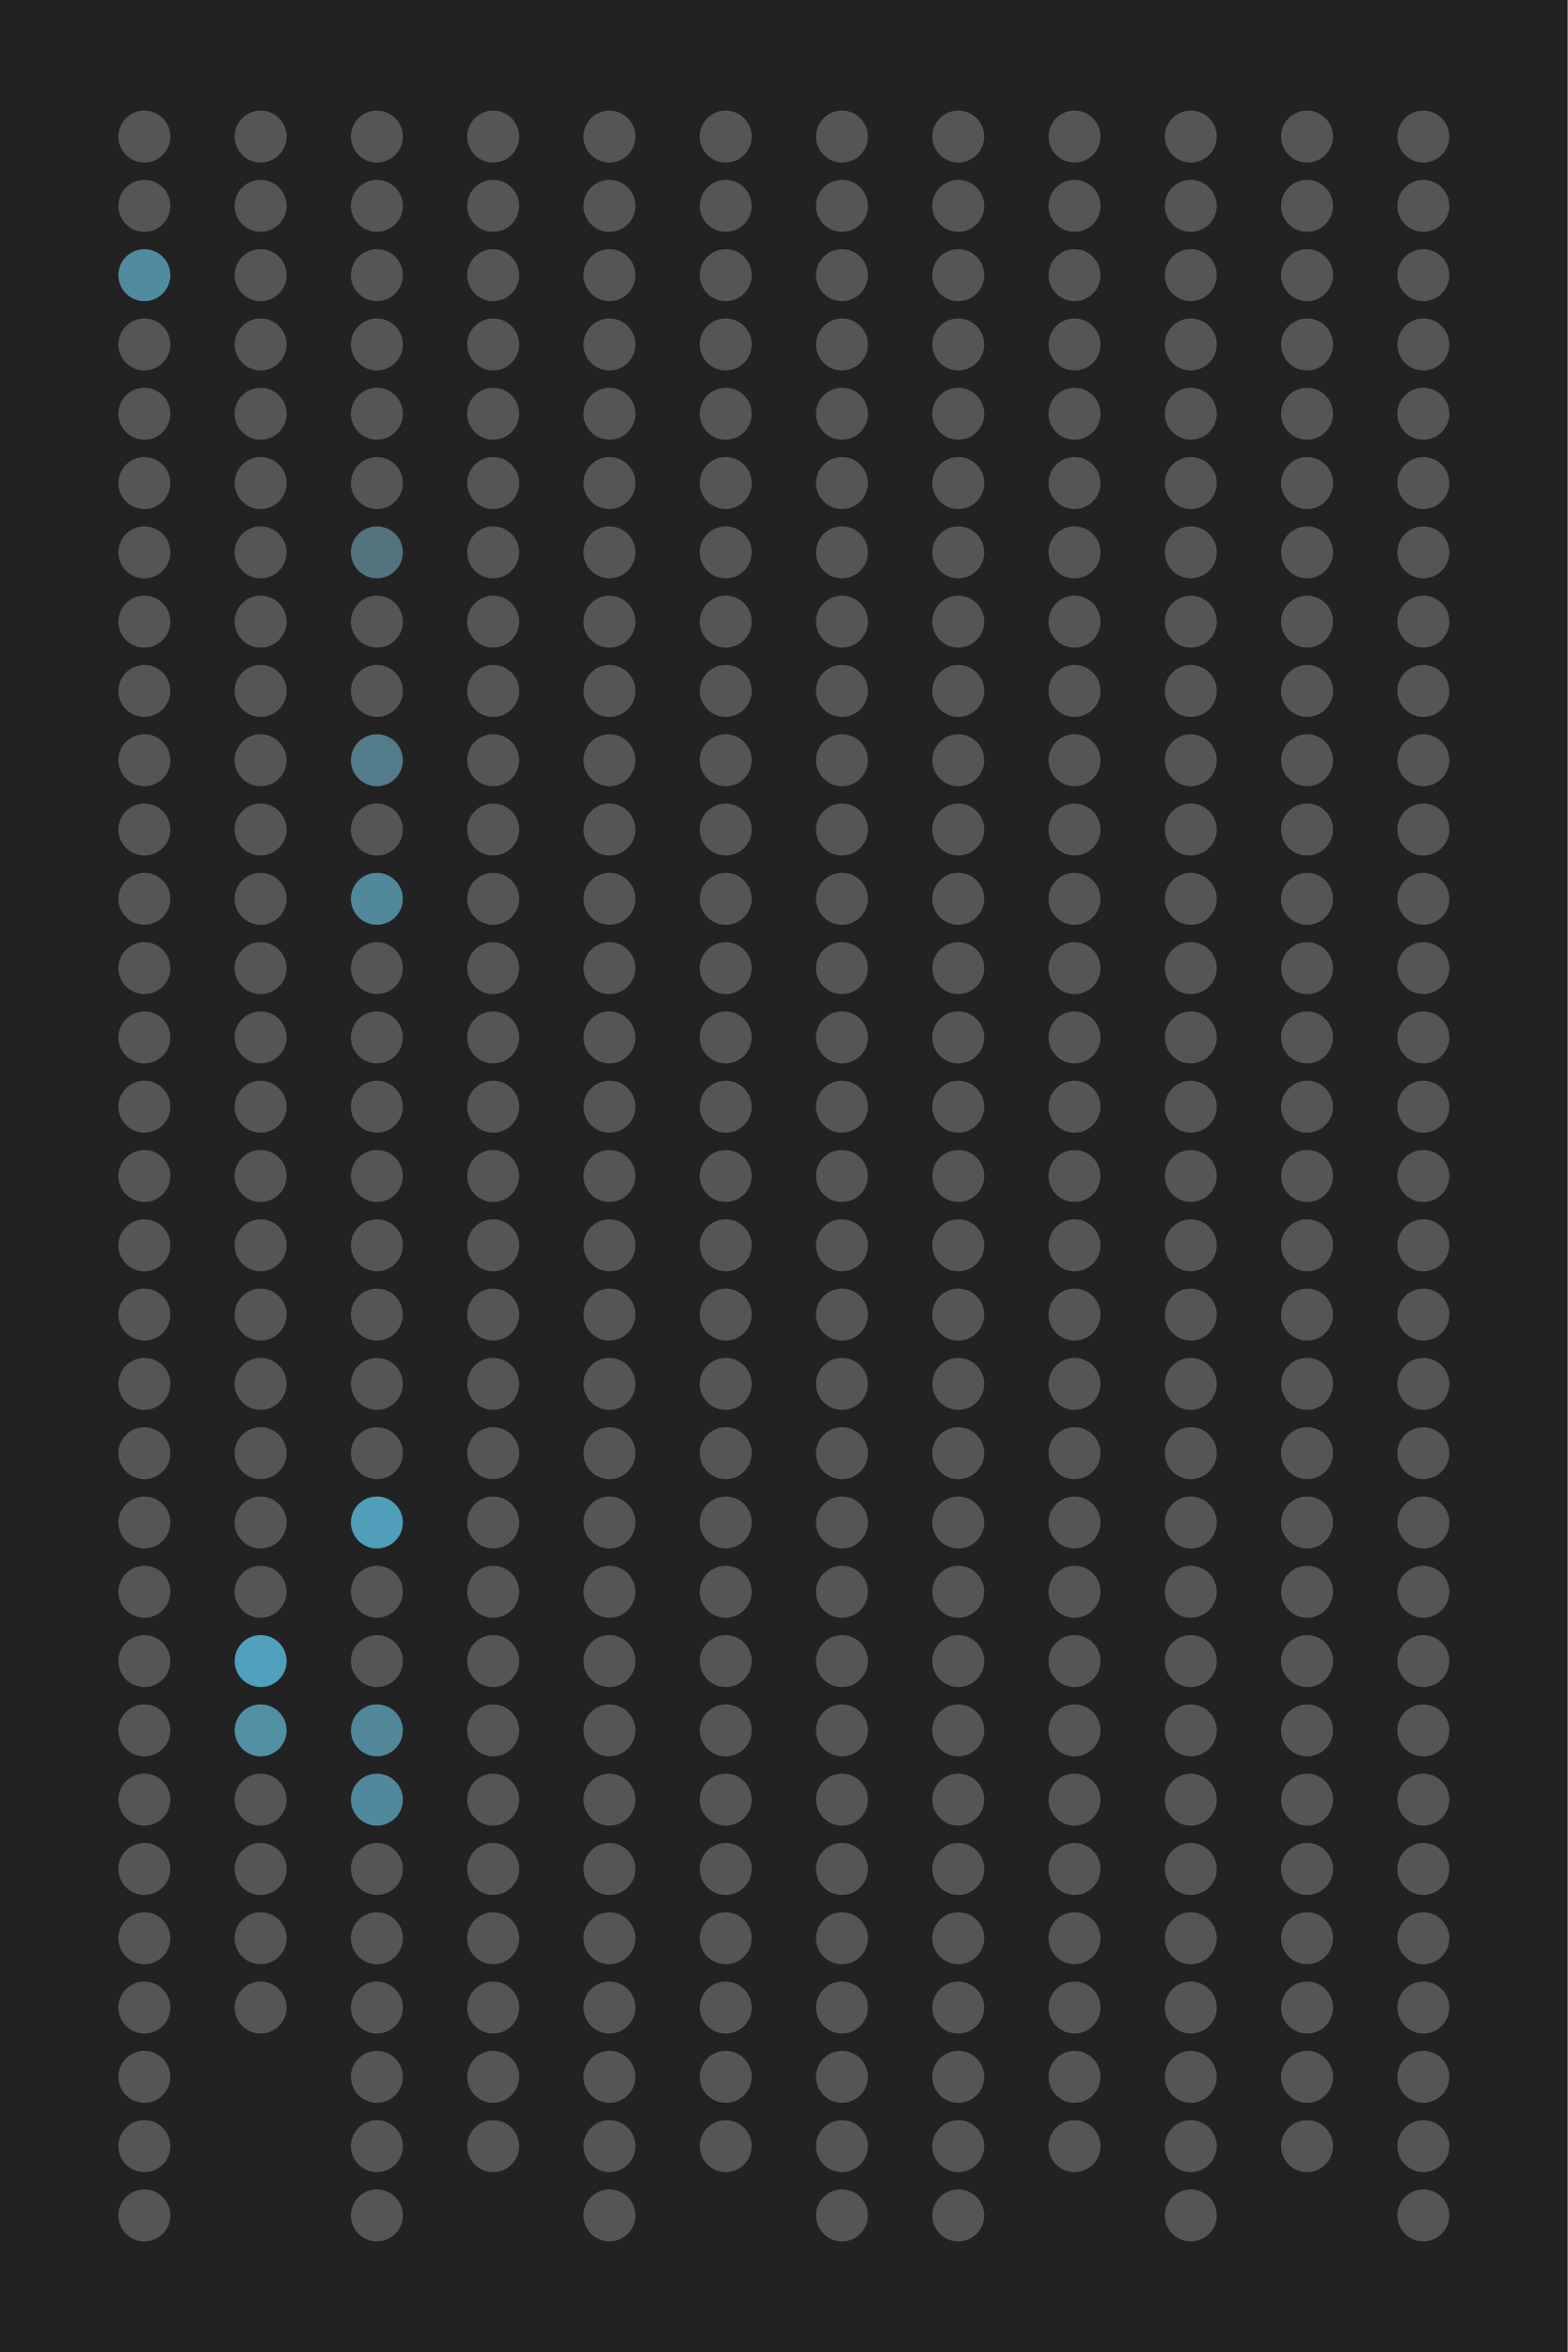
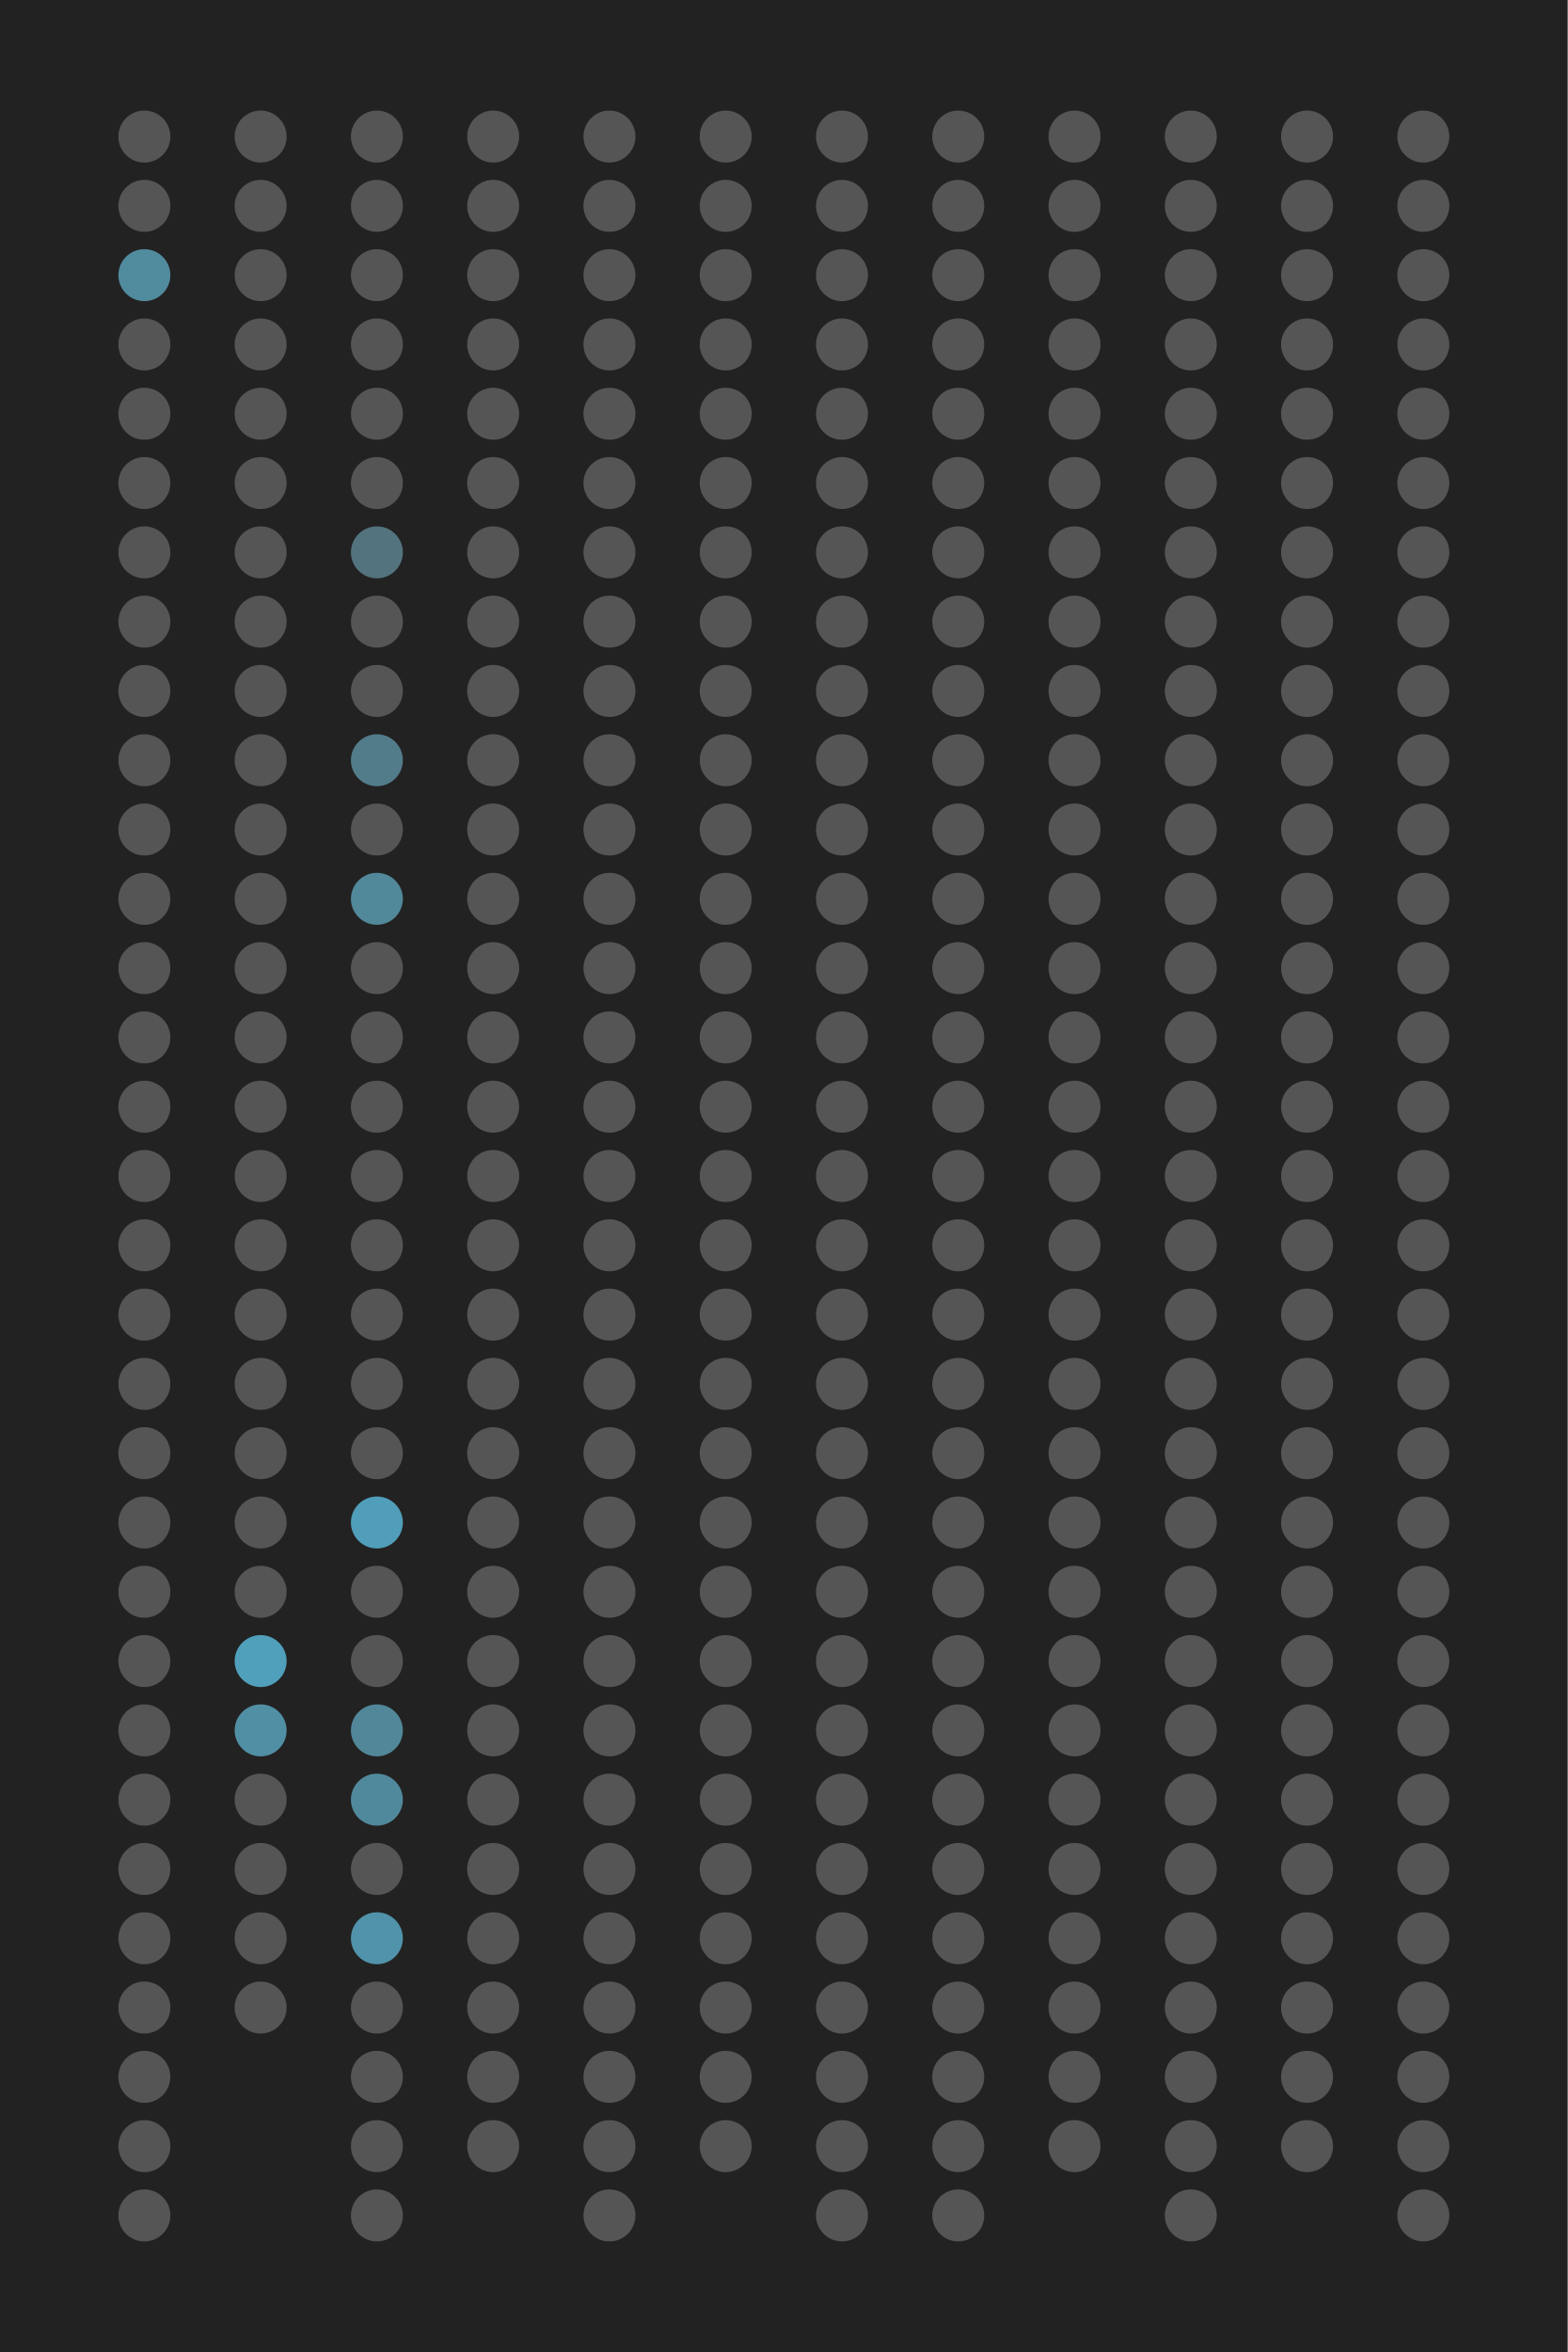
<svg xmlns="http://www.w3.org/2000/svg" baseProfile="full" height="300mm" version="1.1" viewBox="0,0,200,300" width="200mm">
  <defs />
  <rect fill="#222222" height="300" width="200" x="0" y="0" />
  <circle cx="18.417" cy="17.419" fill="#555555" r="3.315" />
  <circle cx="18.417" cy="26.258" fill="#555555" r="3.315" />
  <circle cx="18.417" cy="35.097" fill="#518b9e" r="3.315" />
  <circle cx="18.417" cy="43.935" fill="#555555" r="3.315" />
  <circle cx="18.417" cy="52.774" fill="#555555" r="3.315" />
  <circle cx="18.417" cy="61.613" fill="#555555" r="3.315" />
  <circle cx="18.417" cy="70.452" fill="#555555" r="3.315" />
  <circle cx="18.417" cy="79.29" fill="#555555" r="3.315" />
  <circle cx="18.417" cy="88.129" fill="#555555" r="3.315" />
  <circle cx="18.417" cy="96.968" fill="#555555" r="3.315" />
  <circle cx="18.417" cy="105.806" fill="#555555" r="3.315" />
  <circle cx="18.417" cy="114.645" fill="#555555" r="3.315" />
  <circle cx="18.417" cy="123.484" fill="#555555" r="3.315" />
  <circle cx="18.417" cy="132.323" fill="#555555" r="3.315" />
  <circle cx="18.417" cy="141.161" fill="#555555" r="3.315" />
  <circle cx="18.417" cy="150" fill="#555555" r="3.315" />
  <circle cx="18.417" cy="158.839" fill="#555555" r="3.315" />
  <circle cx="18.417" cy="167.677" fill="#555555" r="3.315" />
  <circle cx="18.417" cy="176.516" fill="#555555" r="3.315" />
  <circle cx="18.417" cy="185.355" fill="#555555" r="3.315" />
  <circle cx="18.417" cy="194.194" fill="#555555" r="3.315" />
  <circle cx="18.417" cy="203.032" fill="#555555" r="3.315" />
  <circle cx="18.417" cy="211.871" fill="#555555" r="3.315" />
  <circle cx="18.417" cy="220.71" fill="#555555" r="3.315" />
  <circle cx="18.417" cy="229.548" fill="#555555" r="3.315" />
  <circle cx="18.417" cy="238.387" fill="#555555" r="3.315" />
  <circle cx="18.417" cy="247.226" fill="#555555" r="3.315" />
  <circle cx="18.417" cy="256.065" fill="#555555" r="3.315" />
  <circle cx="18.417" cy="264.903" fill="#555555" r="3.315" />
  <circle cx="18.417" cy="273.742" fill="#555555" r="3.315" />
  <circle cx="18.417" cy="282.581" fill="#555555" r="3.315" />
  <circle cx="33.25" cy="17.419" fill="#555555" r="3.315" />
  <circle cx="33.25" cy="26.258" fill="#555555" r="3.315" />
  <circle cx="33.25" cy="35.097" fill="#555555" r="3.315" />
  <circle cx="33.25" cy="43.935" fill="#555555" r="3.315" />
  <circle cx="33.25" cy="52.774" fill="#555555" r="3.315" />
  <circle cx="33.25" cy="61.613" fill="#555555" r="3.315" />
  <circle cx="33.25" cy="70.452" fill="#555555" r="3.315" />
  <circle cx="33.25" cy="79.29" fill="#555555" r="3.315" />
  <circle cx="33.25" cy="88.129" fill="#555555" r="3.315" />
  <circle cx="33.25" cy="96.968" fill="#555555" r="3.315" />
  <circle cx="33.25" cy="105.806" fill="#555555" r="3.315" />
  <circle cx="33.25" cy="114.645" fill="#555555" r="3.315" />
  <circle cx="33.25" cy="123.484" fill="#555555" r="3.315" />
  <circle cx="33.25" cy="132.323" fill="#555555" r="3.315" />
  <circle cx="33.25" cy="141.161" fill="#555555" r="3.315" />
  <circle cx="33.25" cy="150" fill="#555555" r="3.315" />
  <circle cx="33.25" cy="158.839" fill="#555555" r="3.315" />
  <circle cx="33.25" cy="167.677" fill="#555555" r="3.315" />
  <circle cx="33.25" cy="176.516" fill="#555555" r="3.315" />
  <circle cx="33.25" cy="185.355" fill="#555555" r="3.315" />
  <circle cx="33.25" cy="194.194" fill="#555555" r="3.315" />
  <circle cx="33.25" cy="203.032" fill="#555555" r="3.315" />
  <circle cx="33.25" cy="211.871" fill="#50a0bb" r="3.315" />
  <circle cx="33.25" cy="220.71" fill="#518fa4" r="3.315" />
  <circle cx="33.25" cy="229.548" fill="#555555" r="3.315" />
  <circle cx="33.25" cy="238.387" fill="#555555" r="3.315" />
  <circle cx="33.25" cy="247.226" fill="#555555" r="3.315" />
  <circle cx="33.25" cy="256.065" fill="#555555" r="3.315" />
  <circle cx="48.083" cy="17.419" fill="#555555" r="3.315" />
  <circle cx="48.083" cy="26.258" fill="#555555" r="3.315" />
  <circle cx="48.083" cy="35.097" fill="#555555" r="3.315" />
  <circle cx="48.083" cy="43.935" fill="#555555" r="3.315" />
  <circle cx="48.083" cy="52.774" fill="#555555" r="3.315" />
  <circle cx="48.083" cy="61.613" fill="#555555" r="3.315" />
  <circle cx="48.083" cy="70.452" fill="#53737e" r="3.315" />
  <circle cx="48.083" cy="79.29" fill="#555555" r="3.315" />
  <circle cx="48.083" cy="88.129" fill="#555555" r="3.315" />
  <circle cx="48.083" cy="96.968" fill="#527c8a" r="3.315" />
  <circle cx="48.083" cy="105.806" fill="#555555" r="3.315" />
  <circle cx="48.083" cy="114.645" fill="#51889a" r="3.315" />
  <circle cx="48.083" cy="123.484" fill="#555555" r="3.315" />
  <circle cx="48.083" cy="132.323" fill="#555555" r="3.315" />
  <circle cx="48.083" cy="141.161" fill="#555555" r="3.315" />
  <circle cx="48.083" cy="150" fill="#555555" r="3.315" />
  <circle cx="48.083" cy="158.839" fill="#555555" r="3.315" />
  <circle cx="48.083" cy="167.677" fill="#555555" r="3.315" />
  <circle cx="48.083" cy="176.516" fill="#555555" r="3.315" />
  <circle cx="48.083" cy="185.355" fill="#555555" r="3.315" />
  <circle cx="48.083" cy="194.194" fill="#509eb9" r="3.315" />
  <circle cx="48.083" cy="203.032" fill="#555555" r="3.315" />
  <circle cx="48.083" cy="211.871" fill="#555555" r="3.315" />
  <circle cx="48.083" cy="220.71" fill="#518799" r="3.315" />
  <circle cx="48.083" cy="229.548" fill="#51899c" r="3.315" />
  <circle cx="48.083" cy="238.387" fill="#555555" r="3.315" />
-   <circle cx="48.083" cy="247.226" fill="#555555" r="3.315" />
+   <circle cx="48.083" cy="247.226" fill="#5093aa" r="3.315" />
  <circle cx="48.083" cy="256.065" fill="#555555" r="3.315" />
  <circle cx="48.083" cy="264.903" fill="#555555" r="3.315" />
  <circle cx="48.083" cy="273.742" fill="#555555" r="3.315" />
  <circle cx="48.083" cy="282.581" fill="#555555" r="3.315" />
  <circle cx="62.917" cy="17.419" fill="#555555" r="3.315" />
  <circle cx="62.917" cy="26.258" fill="#555555" r="3.315" />
  <circle cx="62.917" cy="35.097" fill="#555555" r="3.315" />
  <circle cx="62.917" cy="43.935" fill="#555555" r="3.315" />
  <circle cx="62.917" cy="52.774" fill="#555555" r="3.315" />
  <circle cx="62.917" cy="61.613" fill="#555555" r="3.315" />
  <circle cx="62.917" cy="70.452" fill="#555555" r="3.315" />
  <circle cx="62.917" cy="79.29" fill="#555555" r="3.315" />
  <circle cx="62.917" cy="88.129" fill="#555555" r="3.315" />
  <circle cx="62.917" cy="96.968" fill="#555555" r="3.315" />
  <circle cx="62.917" cy="105.806" fill="#555555" r="3.315" />
  <circle cx="62.917" cy="114.645" fill="#555555" r="3.315" />
  <circle cx="62.917" cy="123.484" fill="#555555" r="3.315" />
  <circle cx="62.917" cy="132.323" fill="#555555" r="3.315" />
  <circle cx="62.917" cy="141.161" fill="#555555" r="3.315" />
  <circle cx="62.917" cy="150" fill="#555555" r="3.315" />
  <circle cx="62.917" cy="158.839" fill="#555555" r="3.315" />
  <circle cx="62.917" cy="167.677" fill="#555555" r="3.315" />
  <circle cx="62.917" cy="176.516" fill="#555555" r="3.315" />
  <circle cx="62.917" cy="185.355" fill="#555555" r="3.315" />
  <circle cx="62.917" cy="194.194" fill="#555555" r="3.315" />
  <circle cx="62.917" cy="203.032" fill="#555555" r="3.315" />
  <circle cx="62.917" cy="211.871" fill="#555555" r="3.315" />
  <circle cx="62.917" cy="220.71" fill="#555555" r="3.315" />
  <circle cx="62.917" cy="229.548" fill="#555555" r="3.315" />
  <circle cx="62.917" cy="238.387" fill="#555555" r="3.315" />
  <circle cx="62.917" cy="247.226" fill="#555555" r="3.315" />
  <circle cx="62.917" cy="256.065" fill="#555555" r="3.315" />
  <circle cx="62.917" cy="264.903" fill="#555555" r="3.315" />
  <circle cx="62.917" cy="273.742" fill="#555555" r="3.315" />
  <circle cx="77.75" cy="17.419" fill="#555555" r="3.315" />
  <circle cx="77.75" cy="26.258" fill="#555555" r="3.315" />
  <circle cx="77.75" cy="35.097" fill="#555555" r="3.315" />
  <circle cx="77.75" cy="43.935" fill="#555555" r="3.315" />
  <circle cx="77.75" cy="52.774" fill="#555555" r="3.315" />
  <circle cx="77.75" cy="61.613" fill="#555555" r="3.315" />
  <circle cx="77.75" cy="70.452" fill="#555555" r="3.315" />
  <circle cx="77.75" cy="79.29" fill="#555555" r="3.315" />
  <circle cx="77.75" cy="88.129" fill="#555555" r="3.315" />
  <circle cx="77.75" cy="96.968" fill="#555555" r="3.315" />
  <circle cx="77.75" cy="105.806" fill="#555555" r="3.315" />
  <circle cx="77.75" cy="114.645" fill="#555555" r="3.315" />
  <circle cx="77.75" cy="123.484" fill="#555555" r="3.315" />
  <circle cx="77.75" cy="132.323" fill="#555555" r="3.315" />
  <circle cx="77.75" cy="141.161" fill="#555555" r="3.315" />
  <circle cx="77.75" cy="150" fill="#555555" r="3.315" />
  <circle cx="77.75" cy="158.839" fill="#555555" r="3.315" />
  <circle cx="77.75" cy="167.677" fill="#555555" r="3.315" />
  <circle cx="77.75" cy="176.516" fill="#555555" r="3.315" />
  <circle cx="77.75" cy="185.355" fill="#555555" r="3.315" />
  <circle cx="77.75" cy="194.194" fill="#555555" r="3.315" />
  <circle cx="77.75" cy="203.032" fill="#555555" r="3.315" />
  <circle cx="77.75" cy="211.871" fill="#555555" r="3.315" />
  <circle cx="77.75" cy="220.71" fill="#555555" r="3.315" />
  <circle cx="77.75" cy="229.548" fill="#555555" r="3.315" />
  <circle cx="77.75" cy="238.387" fill="#555555" r="3.315" />
  <circle cx="77.75" cy="247.226" fill="#555555" r="3.315" />
  <circle cx="77.75" cy="256.065" fill="#555555" r="3.315" />
  <circle cx="77.75" cy="264.903" fill="#555555" r="3.315" />
  <circle cx="77.75" cy="273.742" fill="#555555" r="3.315" />
  <circle cx="77.75" cy="282.581" fill="#555555" r="3.315" />
  <circle cx="92.583" cy="17.419" fill="#555555" r="3.315" />
  <circle cx="92.583" cy="26.258" fill="#555555" r="3.315" />
  <circle cx="92.583" cy="35.097" fill="#555555" r="3.315" />
  <circle cx="92.583" cy="43.935" fill="#555555" r="3.315" />
  <circle cx="92.583" cy="52.774" fill="#555555" r="3.315" />
  <circle cx="92.583" cy="61.613" fill="#555555" r="3.315" />
  <circle cx="92.583" cy="70.452" fill="#555555" r="3.315" />
  <circle cx="92.583" cy="79.29" fill="#555555" r="3.315" />
  <circle cx="92.583" cy="88.129" fill="#555555" r="3.315" />
  <circle cx="92.583" cy="96.968" fill="#555555" r="3.315" />
  <circle cx="92.583" cy="105.806" fill="#555555" r="3.315" />
  <circle cx="92.583" cy="114.645" fill="#555555" r="3.315" />
  <circle cx="92.583" cy="123.484" fill="#555555" r="3.315" />
  <circle cx="92.583" cy="132.323" fill="#555555" r="3.315" />
  <circle cx="92.583" cy="141.161" fill="#555555" r="3.315" />
  <circle cx="92.583" cy="150" fill="#555555" r="3.315" />
  <circle cx="92.583" cy="158.839" fill="#555555" r="3.315" />
  <circle cx="92.583" cy="167.677" fill="#555555" r="3.315" />
  <circle cx="92.583" cy="176.516" fill="#555555" r="3.315" />
  <circle cx="92.583" cy="185.355" fill="#555555" r="3.315" />
  <circle cx="92.583" cy="194.194" fill="#555555" r="3.315" />
  <circle cx="92.583" cy="203.032" fill="#555555" r="3.315" />
  <circle cx="92.583" cy="211.871" fill="#555555" r="3.315" />
  <circle cx="92.583" cy="220.71" fill="#555555" r="3.315" />
  <circle cx="92.583" cy="229.548" fill="#555555" r="3.315" />
  <circle cx="92.583" cy="238.387" fill="#555555" r="3.315" />
  <circle cx="92.583" cy="247.226" fill="#555555" r="3.315" />
  <circle cx="92.583" cy="256.065" fill="#555555" r="3.315" />
  <circle cx="92.583" cy="264.903" fill="#555555" r="3.315" />
  <circle cx="92.583" cy="273.742" fill="#555555" r="3.315" />
  <circle cx="107.417" cy="17.419" fill="#555555" r="3.315" />
  <circle cx="107.417" cy="26.258" fill="#555555" r="3.315" />
  <circle cx="107.417" cy="35.097" fill="#555555" r="3.315" />
  <circle cx="107.417" cy="43.935" fill="#555555" r="3.315" />
  <circle cx="107.417" cy="52.774" fill="#555555" r="3.315" />
  <circle cx="107.417" cy="61.613" fill="#555555" r="3.315" />
  <circle cx="107.417" cy="70.452" fill="#555555" r="3.315" />
  <circle cx="107.417" cy="79.29" fill="#555555" r="3.315" />
  <circle cx="107.417" cy="88.129" fill="#555555" r="3.315" />
  <circle cx="107.417" cy="96.968" fill="#555555" r="3.315" />
  <circle cx="107.417" cy="105.806" fill="#555555" r="3.315" />
  <circle cx="107.417" cy="114.645" fill="#555555" r="3.315" />
  <circle cx="107.417" cy="123.484" fill="#555555" r="3.315" />
  <circle cx="107.417" cy="132.323" fill="#555555" r="3.315" />
  <circle cx="107.417" cy="141.161" fill="#555555" r="3.315" />
  <circle cx="107.417" cy="150" fill="#555555" r="3.315" />
  <circle cx="107.417" cy="158.839" fill="#555555" r="3.315" />
  <circle cx="107.417" cy="167.677" fill="#555555" r="3.315" />
  <circle cx="107.417" cy="176.516" fill="#555555" r="3.315" />
  <circle cx="107.417" cy="185.355" fill="#555555" r="3.315" />
  <circle cx="107.417" cy="194.194" fill="#555555" r="3.315" />
  <circle cx="107.417" cy="203.032" fill="#555555" r="3.315" />
  <circle cx="107.417" cy="211.871" fill="#555555" r="3.315" />
  <circle cx="107.417" cy="220.71" fill="#555555" r="3.315" />
  <circle cx="107.417" cy="229.548" fill="#555555" r="3.315" />
  <circle cx="107.417" cy="238.387" fill="#555555" r="3.315" />
  <circle cx="107.417" cy="247.226" fill="#555555" r="3.315" />
  <circle cx="107.417" cy="256.065" fill="#555555" r="3.315" />
  <circle cx="107.417" cy="264.903" fill="#555555" r="3.315" />
  <circle cx="107.417" cy="273.742" fill="#555555" r="3.315" />
  <circle cx="107.417" cy="282.581" fill="#555555" r="3.315" />
  <circle cx="122.25" cy="17.419" fill="#555555" r="3.315" />
  <circle cx="122.25" cy="26.258" fill="#555555" r="3.315" />
  <circle cx="122.25" cy="35.097" fill="#555555" r="3.315" />
  <circle cx="122.25" cy="43.935" fill="#555555" r="3.315" />
  <circle cx="122.25" cy="52.774" fill="#555555" r="3.315" />
  <circle cx="122.25" cy="61.613" fill="#555555" r="3.315" />
  <circle cx="122.25" cy="70.452" fill="#555555" r="3.315" />
  <circle cx="122.25" cy="79.29" fill="#555555" r="3.315" />
  <circle cx="122.25" cy="88.129" fill="#555555" r="3.315" />
  <circle cx="122.25" cy="96.968" fill="#555555" r="3.315" />
  <circle cx="122.25" cy="105.806" fill="#555555" r="3.315" />
  <circle cx="122.25" cy="114.645" fill="#555555" r="3.315" />
  <circle cx="122.25" cy="123.484" fill="#555555" r="3.315" />
  <circle cx="122.25" cy="132.323" fill="#555555" r="3.315" />
  <circle cx="122.25" cy="141.161" fill="#555555" r="3.315" />
  <circle cx="122.25" cy="150" fill="#555555" r="3.315" />
  <circle cx="122.25" cy="158.839" fill="#555555" r="3.315" />
  <circle cx="122.25" cy="167.677" fill="#555555" r="3.315" />
  <circle cx="122.25" cy="176.516" fill="#555555" r="3.315" />
  <circle cx="122.25" cy="185.355" fill="#555555" r="3.315" />
  <circle cx="122.25" cy="194.194" fill="#555555" r="3.315" />
  <circle cx="122.25" cy="203.032" fill="#555555" r="3.315" />
  <circle cx="122.25" cy="211.871" fill="#555555" r="3.315" />
  <circle cx="122.25" cy="220.71" fill="#555555" r="3.315" />
  <circle cx="122.25" cy="229.548" fill="#555555" r="3.315" />
  <circle cx="122.25" cy="238.387" fill="#555555" r="3.315" />
  <circle cx="122.25" cy="247.226" fill="#555555" r="3.315" />
  <circle cx="122.25" cy="256.065" fill="#555555" r="3.315" />
  <circle cx="122.25" cy="264.903" fill="#555555" r="3.315" />
  <circle cx="122.25" cy="273.742" fill="#555555" r="3.315" />
  <circle cx="122.25" cy="282.581" fill="#555555" r="3.315" />
  <circle cx="137.083" cy="17.419" fill="#555555" r="3.315" />
  <circle cx="137.083" cy="26.258" fill="#555555" r="3.315" />
  <circle cx="137.083" cy="35.097" fill="#555555" r="3.315" />
  <circle cx="137.083" cy="43.935" fill="#555555" r="3.315" />
  <circle cx="137.083" cy="52.774" fill="#555555" r="3.315" />
  <circle cx="137.083" cy="61.613" fill="#555555" r="3.315" />
  <circle cx="137.083" cy="70.452" fill="#555555" r="3.315" />
  <circle cx="137.083" cy="79.29" fill="#555555" r="3.315" />
  <circle cx="137.083" cy="88.129" fill="#555555" r="3.315" />
  <circle cx="137.083" cy="96.968" fill="#555555" r="3.315" />
  <circle cx="137.083" cy="105.806" fill="#555555" r="3.315" />
  <circle cx="137.083" cy="114.645" fill="#555555" r="3.315" />
  <circle cx="137.083" cy="123.484" fill="#555555" r="3.315" />
  <circle cx="137.083" cy="132.323" fill="#555555" r="3.315" />
  <circle cx="137.083" cy="141.161" fill="#555555" r="3.315" />
  <circle cx="137.083" cy="150" fill="#555555" r="3.315" />
  <circle cx="137.083" cy="158.839" fill="#555555" r="3.315" />
  <circle cx="137.083" cy="167.677" fill="#555555" r="3.315" />
  <circle cx="137.083" cy="176.516" fill="#555555" r="3.315" />
  <circle cx="137.083" cy="185.355" fill="#555555" r="3.315" />
  <circle cx="137.083" cy="194.194" fill="#555555" r="3.315" />
  <circle cx="137.083" cy="203.032" fill="#555555" r="3.315" />
  <circle cx="137.083" cy="211.871" fill="#555555" r="3.315" />
  <circle cx="137.083" cy="220.71" fill="#555555" r="3.315" />
  <circle cx="137.083" cy="229.548" fill="#555555" r="3.315" />
  <circle cx="137.083" cy="238.387" fill="#555555" r="3.315" />
  <circle cx="137.083" cy="247.226" fill="#555555" r="3.315" />
  <circle cx="137.083" cy="256.065" fill="#555555" r="3.315" />
  <circle cx="137.083" cy="264.903" fill="#555555" r="3.315" />
  <circle cx="137.083" cy="273.742" fill="#555555" r="3.315" />
  <circle cx="151.917" cy="17.419" fill="#555555" r="3.315" />
  <circle cx="151.917" cy="26.258" fill="#555555" r="3.315" />
  <circle cx="151.917" cy="35.097" fill="#555555" r="3.315" />
  <circle cx="151.917" cy="43.935" fill="#555555" r="3.315" />
  <circle cx="151.917" cy="52.774" fill="#555555" r="3.315" />
  <circle cx="151.917" cy="61.613" fill="#555555" r="3.315" />
  <circle cx="151.917" cy="70.452" fill="#555555" r="3.315" />
  <circle cx="151.917" cy="79.29" fill="#555555" r="3.315" />
  <circle cx="151.917" cy="88.129" fill="#555555" r="3.315" />
  <circle cx="151.917" cy="96.968" fill="#555555" r="3.315" />
  <circle cx="151.917" cy="105.806" fill="#555555" r="3.315" />
  <circle cx="151.917" cy="114.645" fill="#555555" r="3.315" />
  <circle cx="151.917" cy="123.484" fill="#555555" r="3.315" />
  <circle cx="151.917" cy="132.323" fill="#555555" r="3.315" />
  <circle cx="151.917" cy="141.161" fill="#555555" r="3.315" />
  <circle cx="151.917" cy="150" fill="#555555" r="3.315" />
  <circle cx="151.917" cy="158.839" fill="#555555" r="3.315" />
  <circle cx="151.917" cy="167.677" fill="#555555" r="3.315" />
  <circle cx="151.917" cy="176.516" fill="#555555" r="3.315" />
  <circle cx="151.917" cy="185.355" fill="#555555" r="3.315" />
  <circle cx="151.917" cy="194.194" fill="#555555" r="3.315" />
  <circle cx="151.917" cy="203.032" fill="#555555" r="3.315" />
  <circle cx="151.917" cy="211.871" fill="#555555" r="3.315" />
  <circle cx="151.917" cy="220.71" fill="#555555" r="3.315" />
  <circle cx="151.917" cy="229.548" fill="#555555" r="3.315" />
  <circle cx="151.917" cy="238.387" fill="#555555" r="3.315" />
  <circle cx="151.917" cy="247.226" fill="#555555" r="3.315" />
  <circle cx="151.917" cy="256.065" fill="#555555" r="3.315" />
  <circle cx="151.917" cy="264.903" fill="#555555" r="3.315" />
  <circle cx="151.917" cy="273.742" fill="#555555" r="3.315" />
  <circle cx="151.917" cy="282.581" fill="#555555" r="3.315" />
  <circle cx="166.75" cy="17.419" fill="#555555" r="3.315" />
  <circle cx="166.75" cy="26.258" fill="#555555" r="3.315" />
  <circle cx="166.75" cy="35.097" fill="#555555" r="3.315" />
  <circle cx="166.75" cy="43.935" fill="#555555" r="3.315" />
  <circle cx="166.75" cy="52.774" fill="#555555" r="3.315" />
  <circle cx="166.75" cy="61.613" fill="#555555" r="3.315" />
  <circle cx="166.75" cy="70.452" fill="#555555" r="3.315" />
  <circle cx="166.75" cy="79.29" fill="#555555" r="3.315" />
  <circle cx="166.75" cy="88.129" fill="#555555" r="3.315" />
  <circle cx="166.75" cy="96.968" fill="#555555" r="3.315" />
  <circle cx="166.75" cy="105.806" fill="#555555" r="3.315" />
  <circle cx="166.75" cy="114.645" fill="#555555" r="3.315" />
  <circle cx="166.75" cy="123.484" fill="#555555" r="3.315" />
  <circle cx="166.75" cy="132.323" fill="#555555" r="3.315" />
  <circle cx="166.75" cy="141.161" fill="#555555" r="3.315" />
  <circle cx="166.75" cy="150" fill="#555555" r="3.315" />
  <circle cx="166.75" cy="158.839" fill="#555555" r="3.315" />
  <circle cx="166.75" cy="167.677" fill="#555555" r="3.315" />
  <circle cx="166.75" cy="176.516" fill="#555555" r="3.315" />
  <circle cx="166.75" cy="185.355" fill="#555555" r="3.315" />
  <circle cx="166.75" cy="194.194" fill="#555555" r="3.315" />
  <circle cx="166.75" cy="203.032" fill="#555555" r="3.315" />
  <circle cx="166.75" cy="211.871" fill="#555555" r="3.315" />
  <circle cx="166.75" cy="220.71" fill="#555555" r="3.315" />
  <circle cx="166.75" cy="229.548" fill="#555555" r="3.315" />
  <circle cx="166.75" cy="238.387" fill="#555555" r="3.315" />
  <circle cx="166.75" cy="247.226" fill="#555555" r="3.315" />
  <circle cx="166.75" cy="256.065" fill="#555555" r="3.315" />
  <circle cx="166.75" cy="264.903" fill="#555555" r="3.315" />
  <circle cx="166.75" cy="273.742" fill="#555555" r="3.315" />
  <circle cx="181.583" cy="17.419" fill="#555555" r="3.315" />
  <circle cx="181.583" cy="26.258" fill="#555555" r="3.315" />
  <circle cx="181.583" cy="35.097" fill="#555555" r="3.315" />
  <circle cx="181.583" cy="43.935" fill="#555555" r="3.315" />
  <circle cx="181.583" cy="52.774" fill="#555555" r="3.315" />
  <circle cx="181.583" cy="61.613" fill="#555555" r="3.315" />
  <circle cx="181.583" cy="70.452" fill="#555555" r="3.315" />
  <circle cx="181.583" cy="79.29" fill="#555555" r="3.315" />
  <circle cx="181.583" cy="88.129" fill="#555555" r="3.315" />
  <circle cx="181.583" cy="96.968" fill="#555555" r="3.315" />
  <circle cx="181.583" cy="105.806" fill="#555555" r="3.315" />
  <circle cx="181.583" cy="114.645" fill="#555555" r="3.315" />
  <circle cx="181.583" cy="123.484" fill="#555555" r="3.315" />
  <circle cx="181.583" cy="132.323" fill="#555555" r="3.315" />
  <circle cx="181.583" cy="141.161" fill="#555555" r="3.315" />
  <circle cx="181.583" cy="150" fill="#555555" r="3.315" />
  <circle cx="181.583" cy="158.839" fill="#555555" r="3.315" />
  <circle cx="181.583" cy="167.677" fill="#555555" r="3.315" />
  <circle cx="181.583" cy="176.516" fill="#555555" r="3.315" />
  <circle cx="181.583" cy="185.355" fill="#555555" r="3.315" />
  <circle cx="181.583" cy="194.194" fill="#555555" r="3.315" />
  <circle cx="181.583" cy="203.032" fill="#555555" r="3.315" />
  <circle cx="181.583" cy="211.871" fill="#555555" r="3.315" />
  <circle cx="181.583" cy="220.71" fill="#555555" r="3.315" />
  <circle cx="181.583" cy="229.548" fill="#555555" r="3.315" />
  <circle cx="181.583" cy="238.387" fill="#555555" r="3.315" />
  <circle cx="181.583" cy="247.226" fill="#555555" r="3.315" />
  <circle cx="181.583" cy="256.065" fill="#555555" r="3.315" />
  <circle cx="181.583" cy="264.903" fill="#555555" r="3.315" />
  <circle cx="181.583" cy="273.742" fill="#555555" r="3.315" />
  <circle cx="181.583" cy="282.581" fill="#555555" r="3.315" />
</svg>
